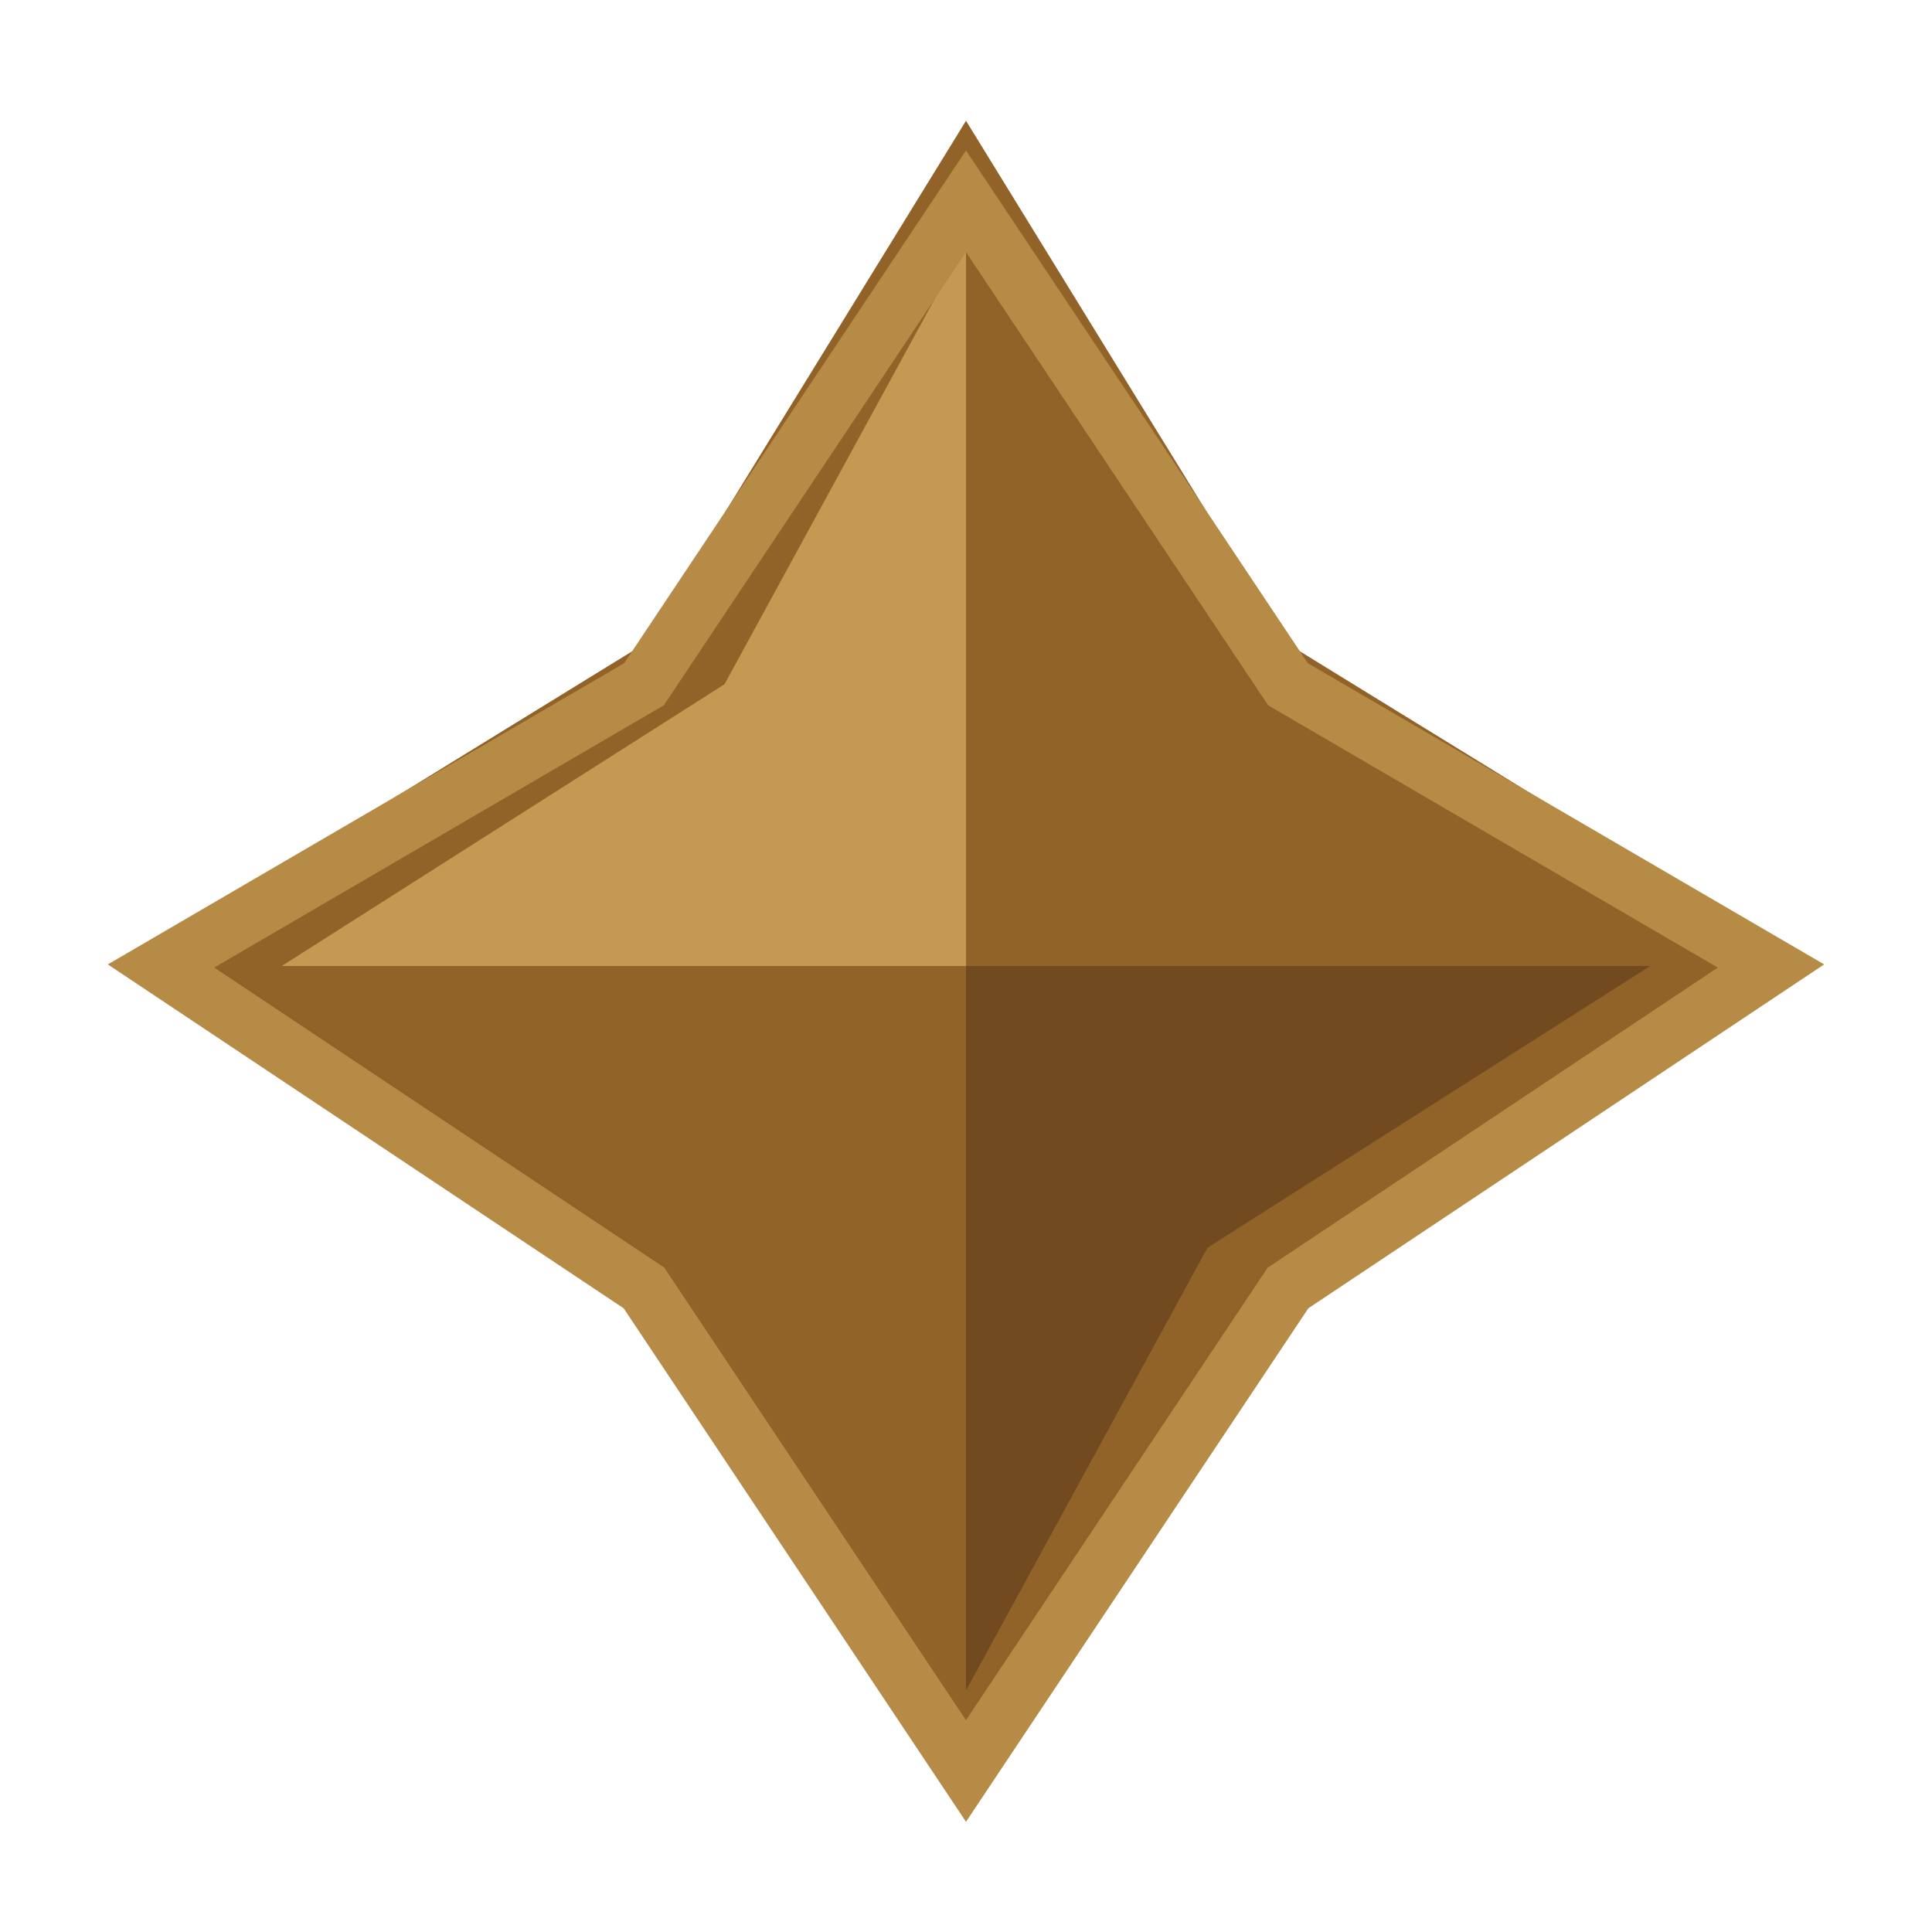
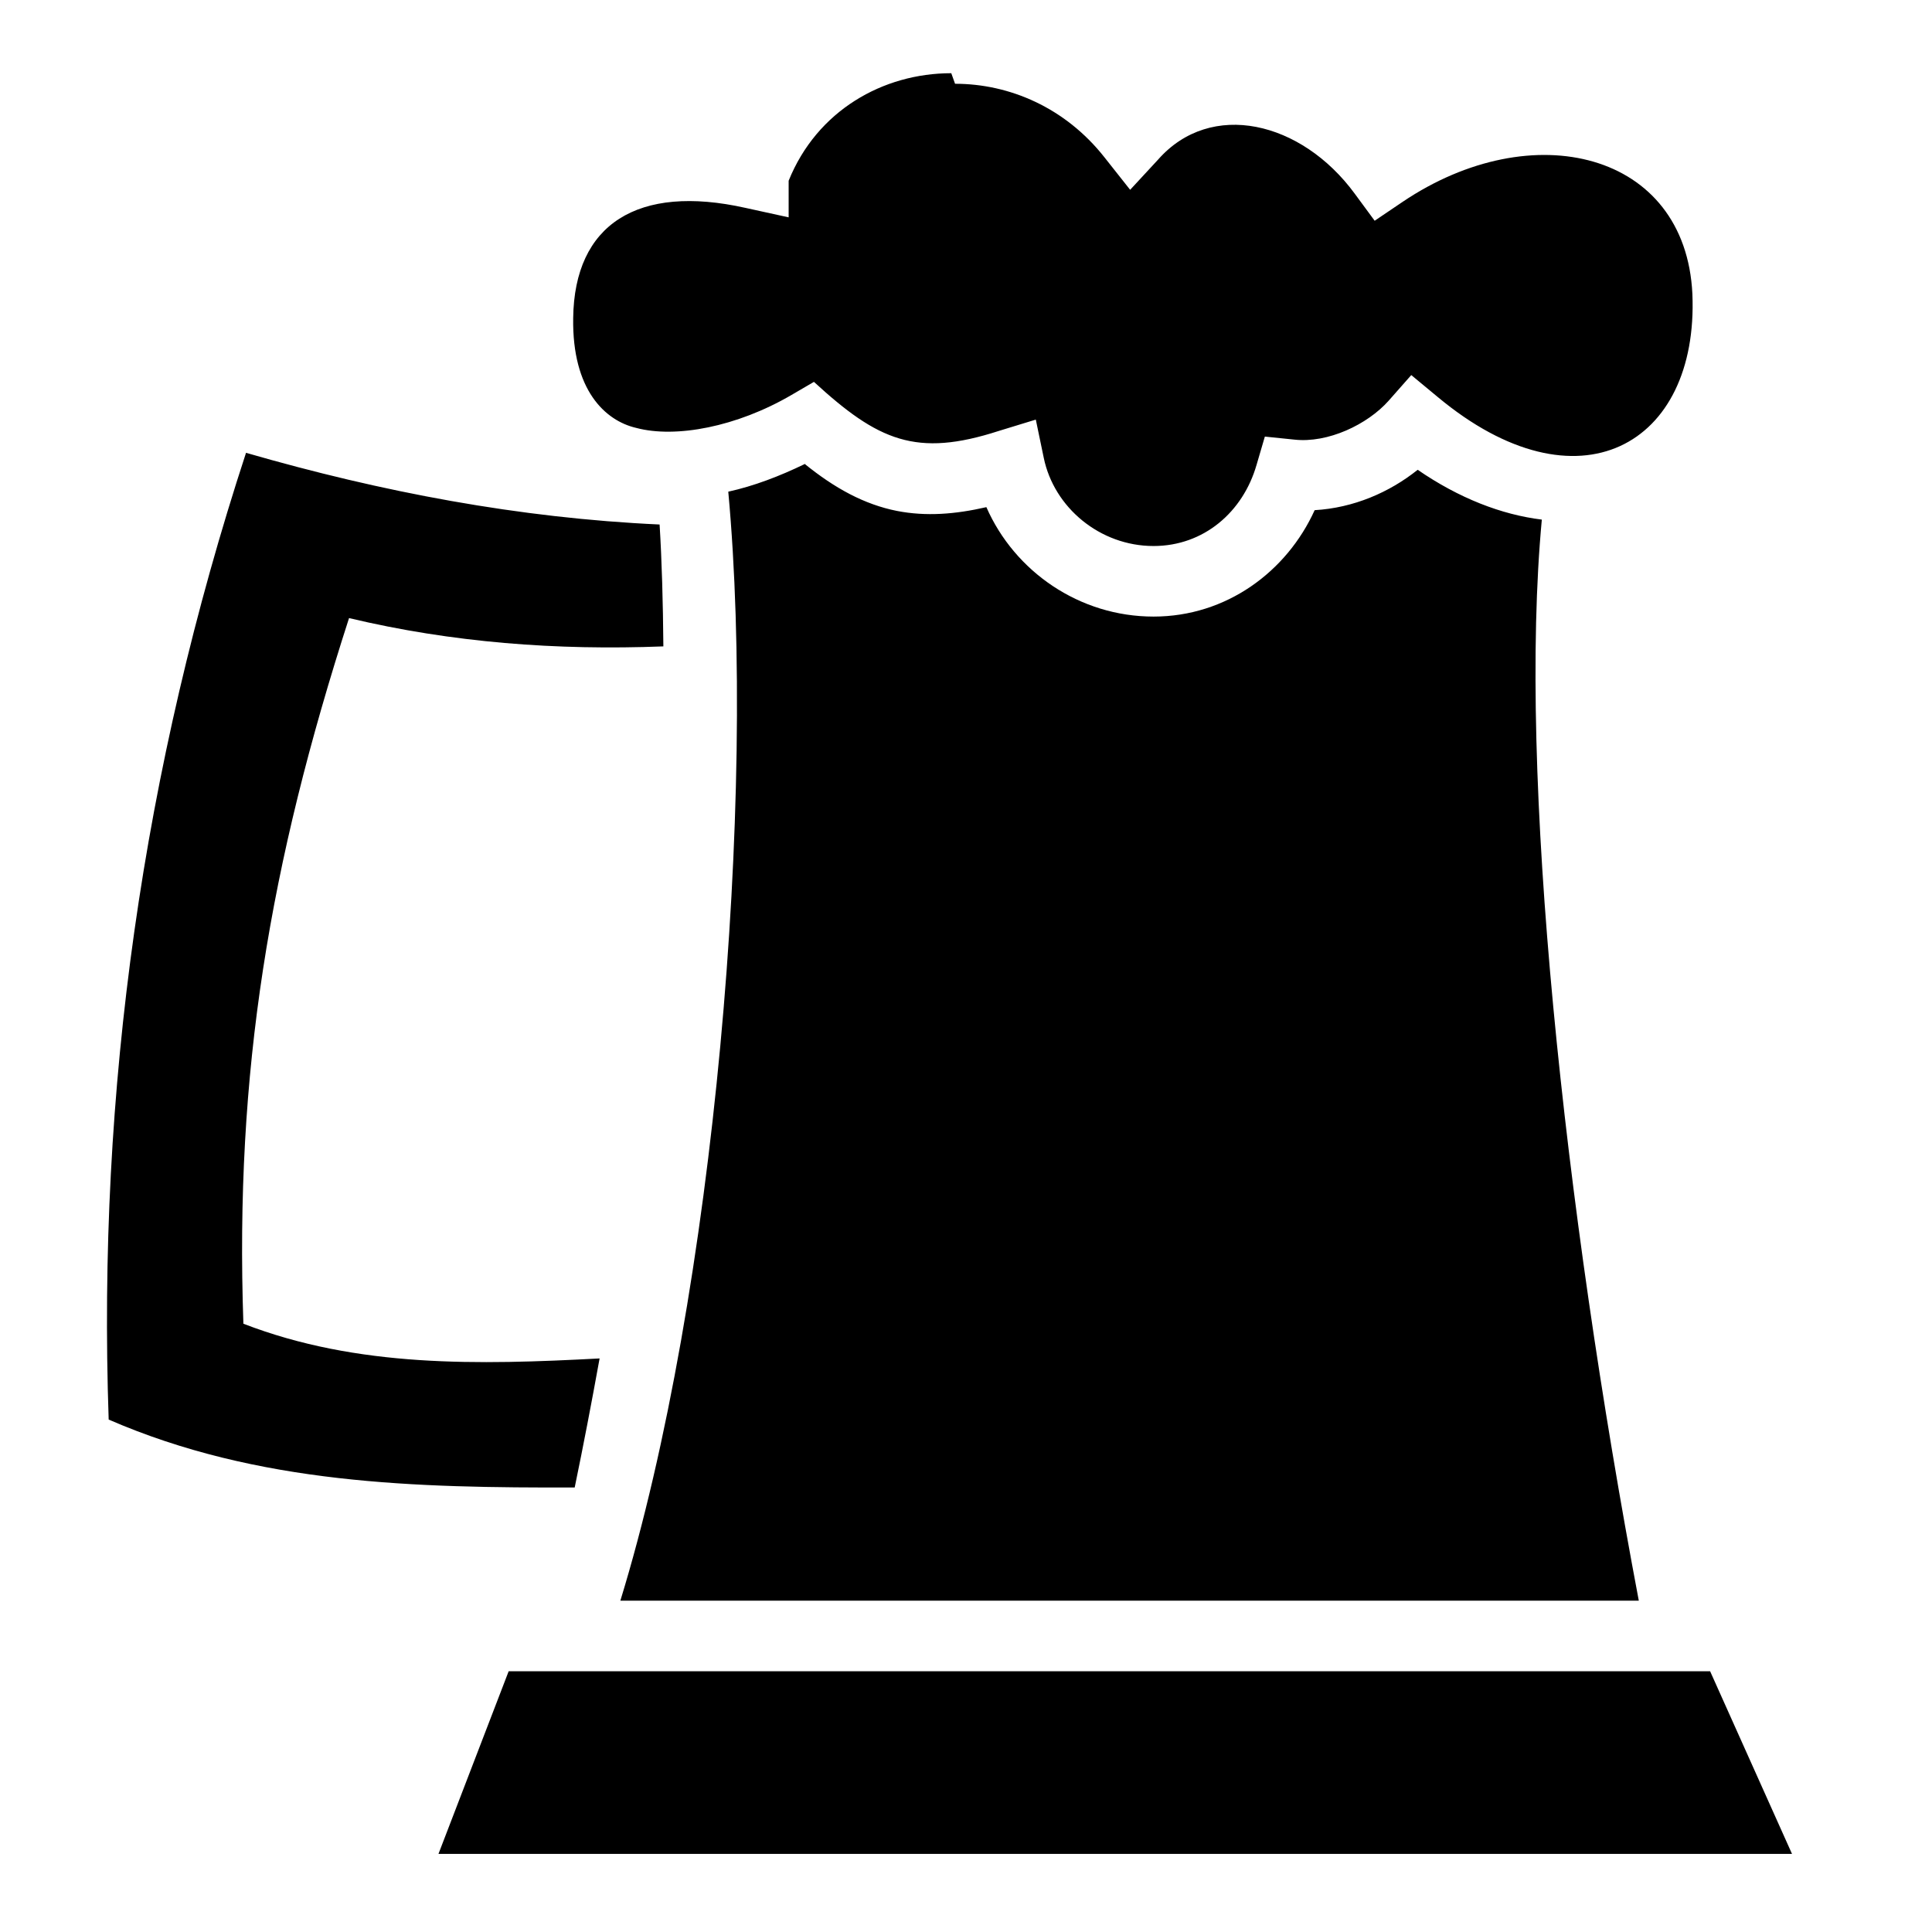
- <svg xmlns="http://www.w3.org/2000/svg" width="48" height="48" viewBox="0 0 48 48">
-   <path fill="#926329" d="M24 3 32 16 45 24 32 32 24 45 16 32 3 24 16 16Z" />
-   <path fill="#c49951" d="m24 6 0 18-17 0 11-7Z" />
-   <path fill="#714a20" d="m24 24 17 0-11 7-6 11Z" />
-   <path fill="none" stroke="#b68b46" stroke-width="1.4" d="m24 5 8 12 12 7-12 8-8 12-8-12-12-8 12-7Z" />
+ <svg xmlns="http://www.w3.org/2000/svg" viewBox="0 0 512 512">
+   <path fill="#000" d="M252.1 19.4c-18.1 0-35.6 9.9-43.1 28.5v9.7l-11.4-2.5c-28.6-6.4-45.4 4.3-45.7 29.2-.3 19.1 8.5 27.2 16.7 29.1 10.5 2.8 26.7-.3 41.1-8.7l6-3.5c17 15.6 27.1 20.1 49 13l9.8-3 2.1 10.1c2.7 13.2 14.9 23.4 29.1 23.4 13.3 0 23.7-9 27.3-21.5l2.2-7.5 7.8.8c8.9 1 19.4-4 25-10.3l6-6.8 7 5.8c37.2 31 69.2 12.8 67.5-27.3-1.8-37.7-42.4-47.6-76.8-24.4l-7.4 5-5.3-7.2c-14.1-19.2-38.1-24.9-52.1-9l-7.4 8-6.8-8.6c-10.4-13.2-25.2-19.5-39.6-19.5ZM65.2 120c-27.4 83.7-39.4 169.1-36.4 256.2 39.6 17.2 81.4 18.1 123.5 18 2.3-11.1 4.5-22.6 6.6-34.2-32.1 1.7-64.1 2.5-94.4-9.2-2.3-66.8 6.9-121.6 28-187 27.3 6.5 55 8.6 83.3 7.5-.1-11.7-.4-22.6-1-32.3-37.2-1.7-73.6-8.6-109.6-19Zm148 3c-6.6 3.2-13.4 5.8-20.2 7.3 7.5 81.2-3.6 212.5-28.6 293.9h269.9c-19.9-105.2-32-219.2-25.7-286.5-10.7-1.3-22-5.7-32.9-13.2-7.5 6-17 10.1-27.3 10.7-7.4 16.3-23.4 28.2-42.7 28.2-19.6 0-36.8-11.9-44.3-29-8.3 1.9-16 2.5-23.7 1-8.6-1.7-16.5-6-24.5-12.5Zm-78.4 319.9-18.6 48.4h358.7l-21.7-48.4Z" />
</svg>
